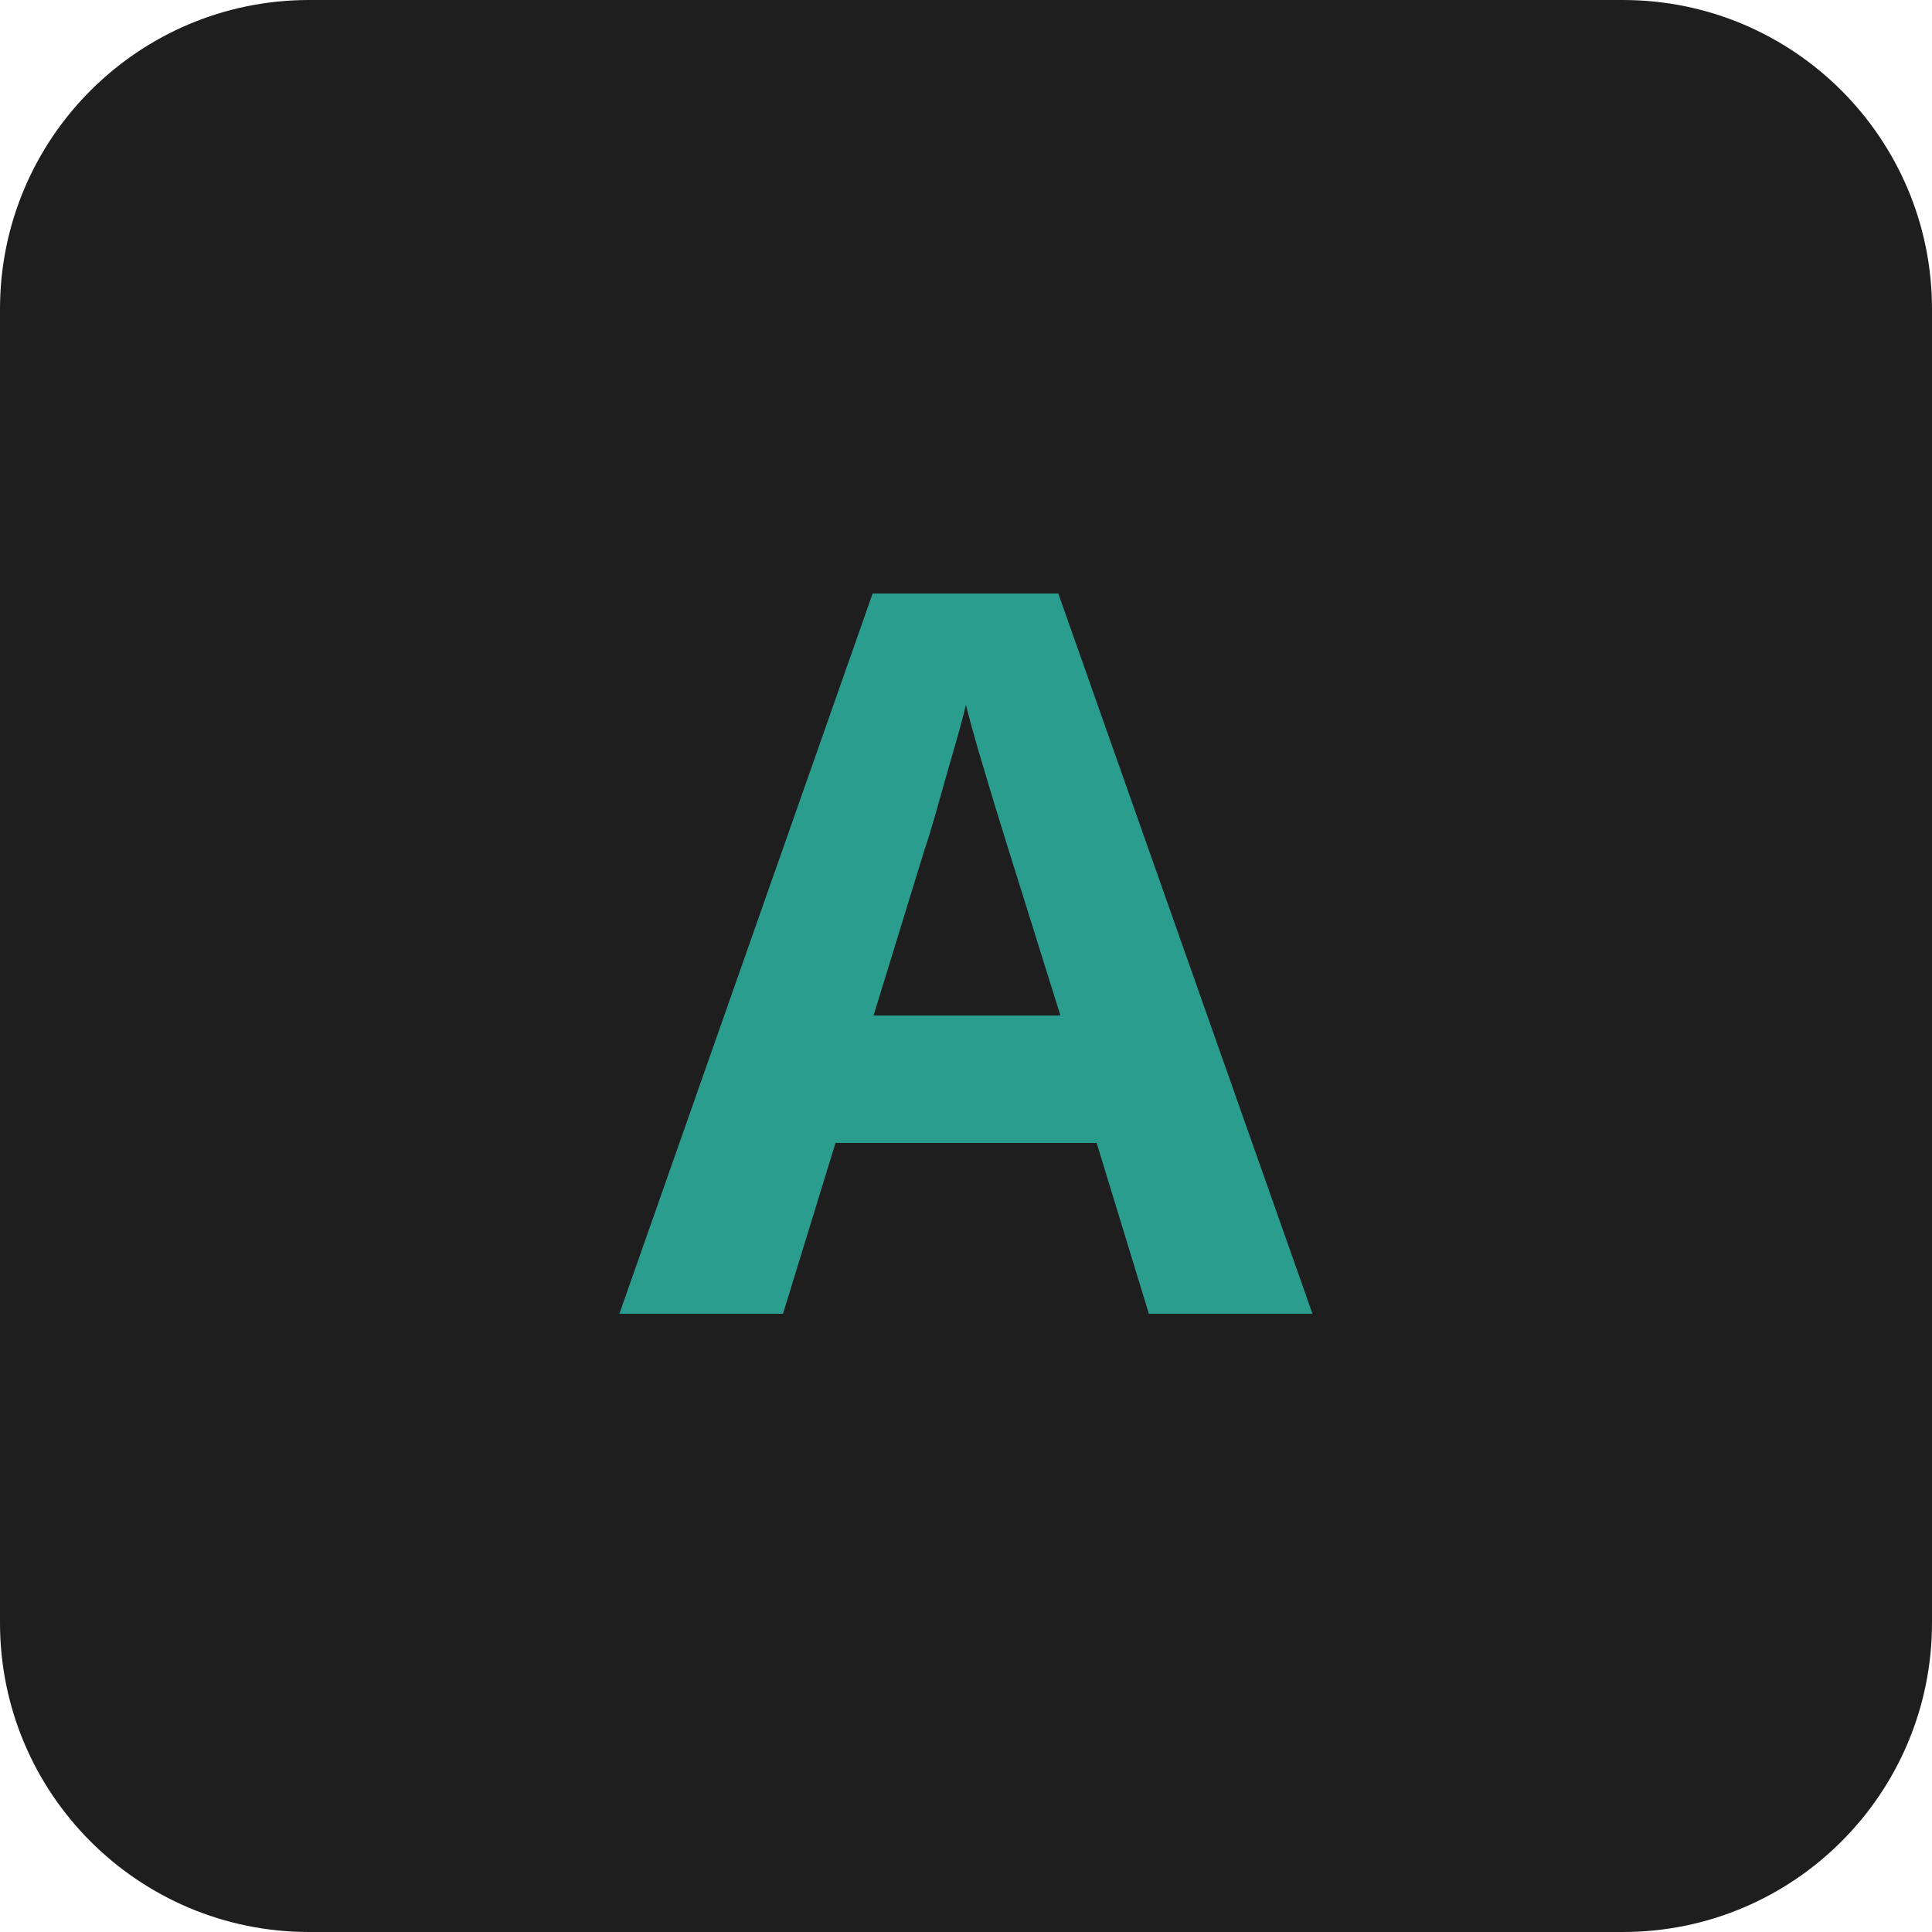
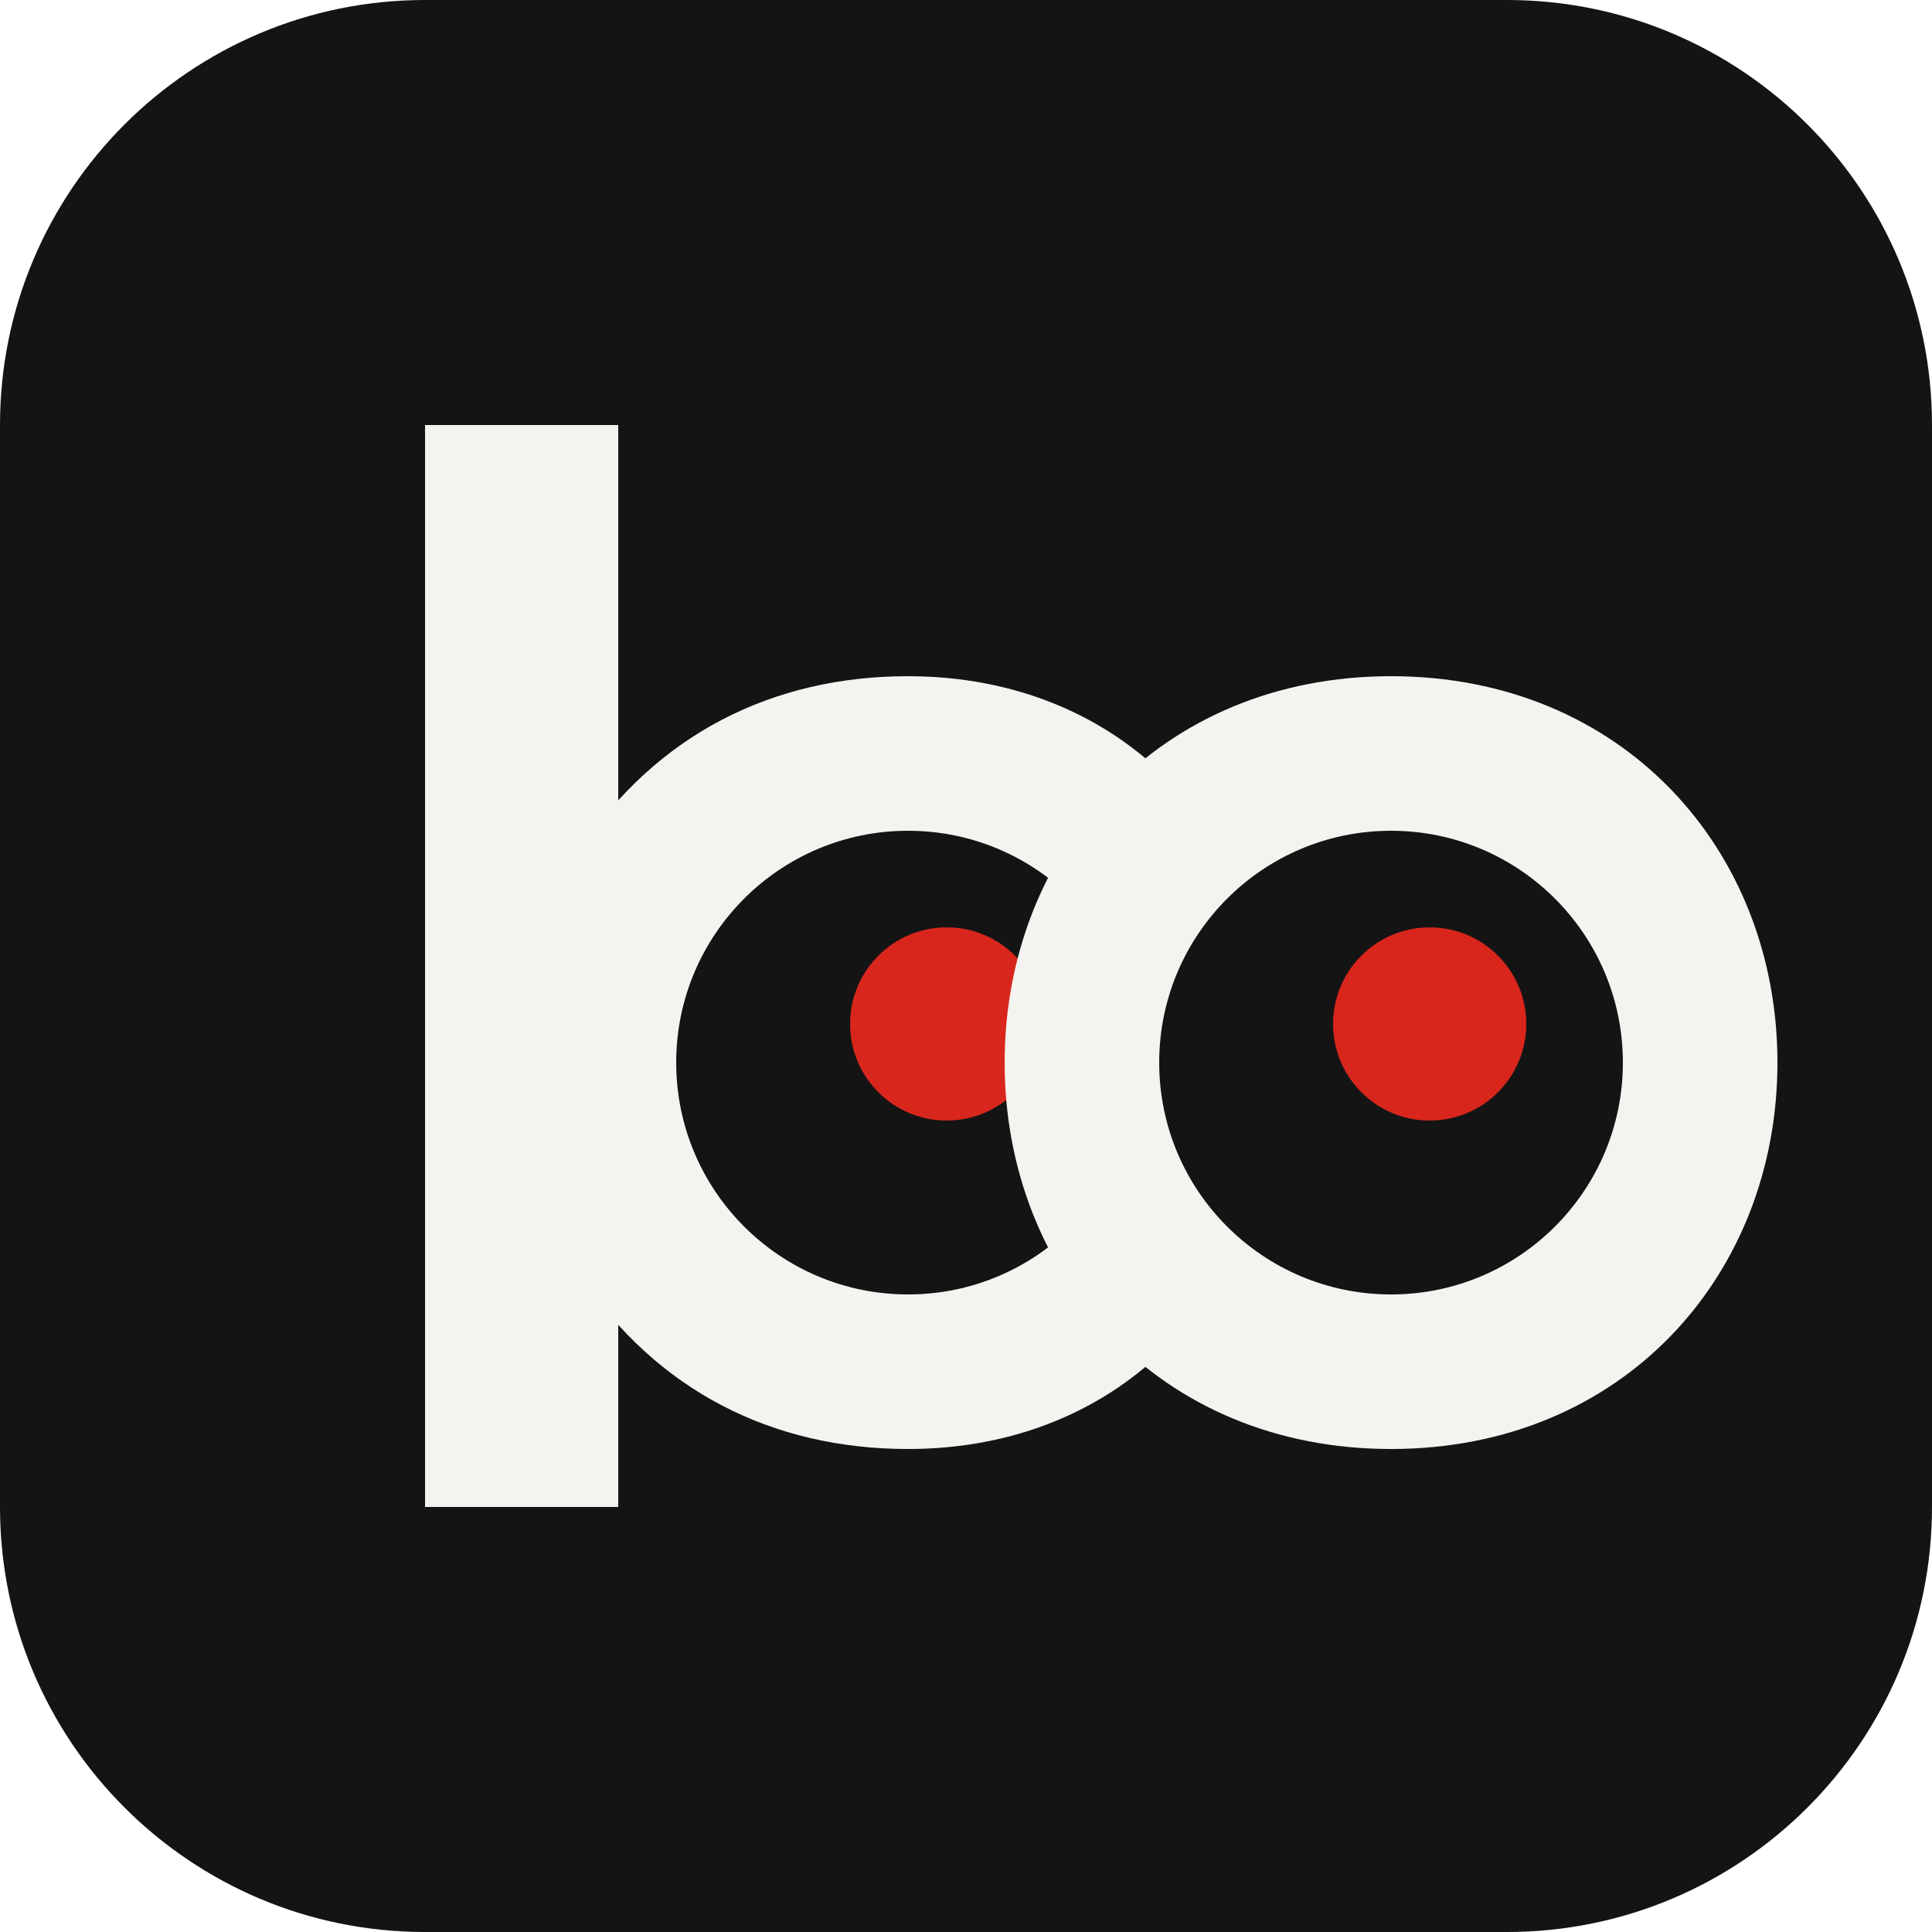
<svg xmlns="http://www.w3.org/2000/svg" viewBox="0 0 100 100">
-   <rect width="100" height="100" rx="16" fill="#1E1E1E" />
-   <text x="50" y="68" text-anchor="middle" font-family="system-ui, sans-serif" font-size="52" font-weight="700" fill="#2A9D8F">A</text>
+   <rect width="100" height="100" rx="22" fill="#141414" />
+   <path d="M22 22 h10 v56 h-10 Z" fill="#F4F3EF" />
+   <path d="M30 44 c4 -6 10 -9 17 -9 c11 0 19 8 19 20 c0 12 -8 20 -19 20 c-7 0 -13 -3 -17 -9 Z" fill="#F4F3EF" />
+   <circle cx="47" cy="55" r="12" fill="#141414" />
+   <circle cx="49" cy="53" r="5" fill="#D9261C" />
+   <path d="M72 35 c12 0 20 9 20 20 c0 11 -8 20 -20 20 c-12 0 -20 -9 -20 -20 c0 -11 8 -20 20 -20 Z" fill="#F4F3EF" />
+   <circle cx="72" cy="55" r="12" fill="#141414" />
+   <circle cx="74" cy="53" r="5" fill="#D9261C" />
</svg>
